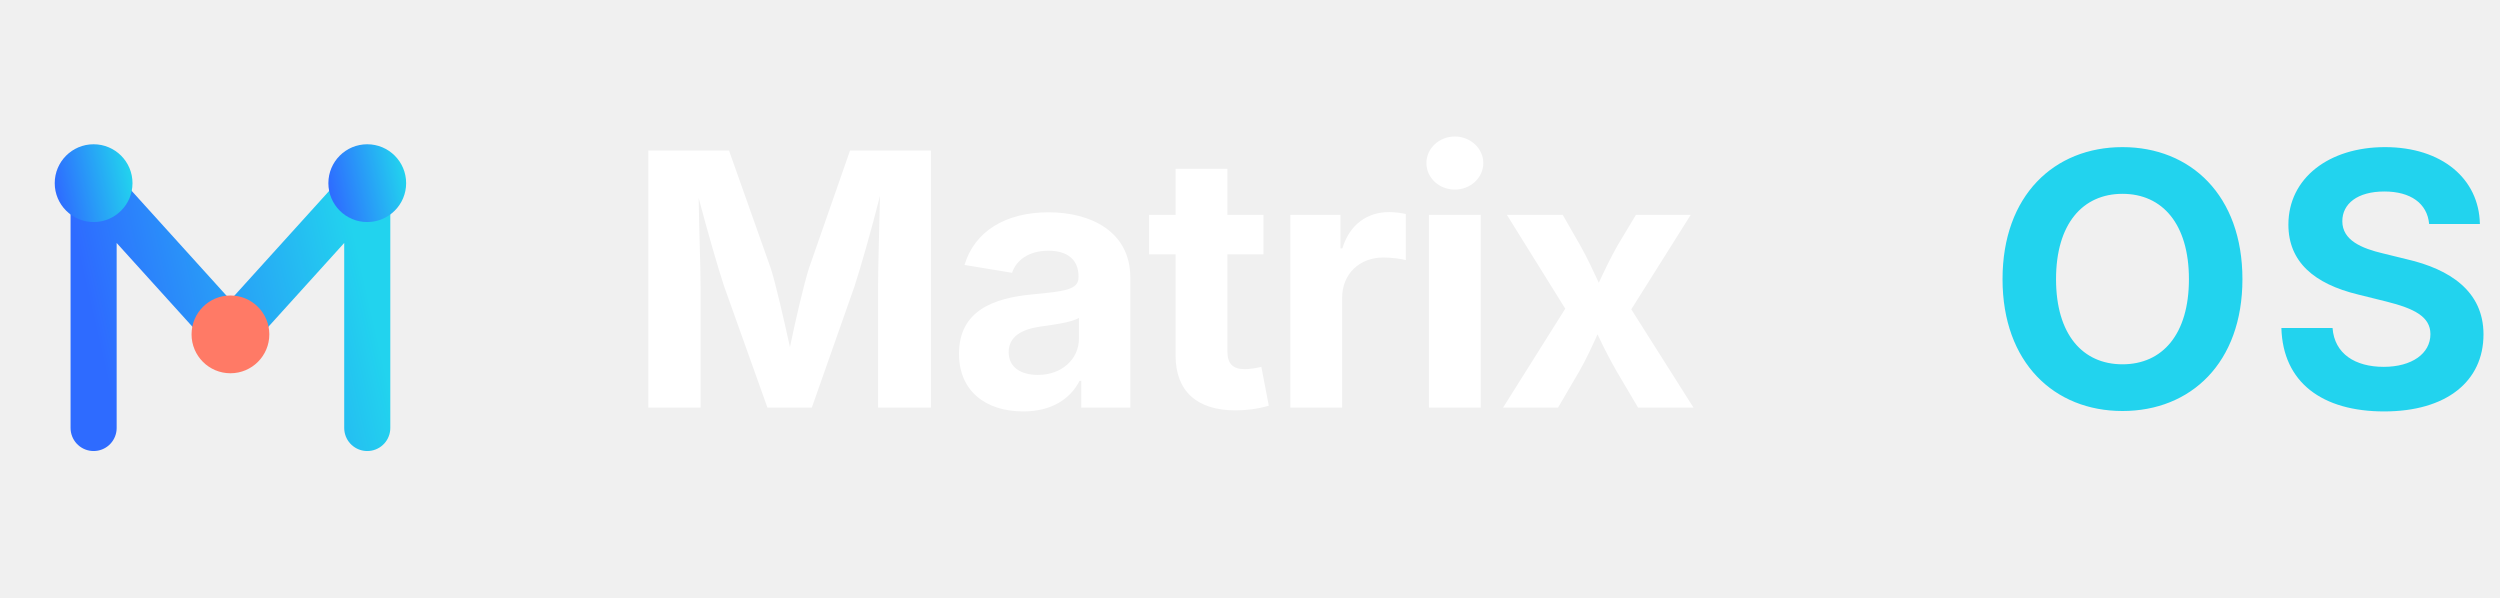
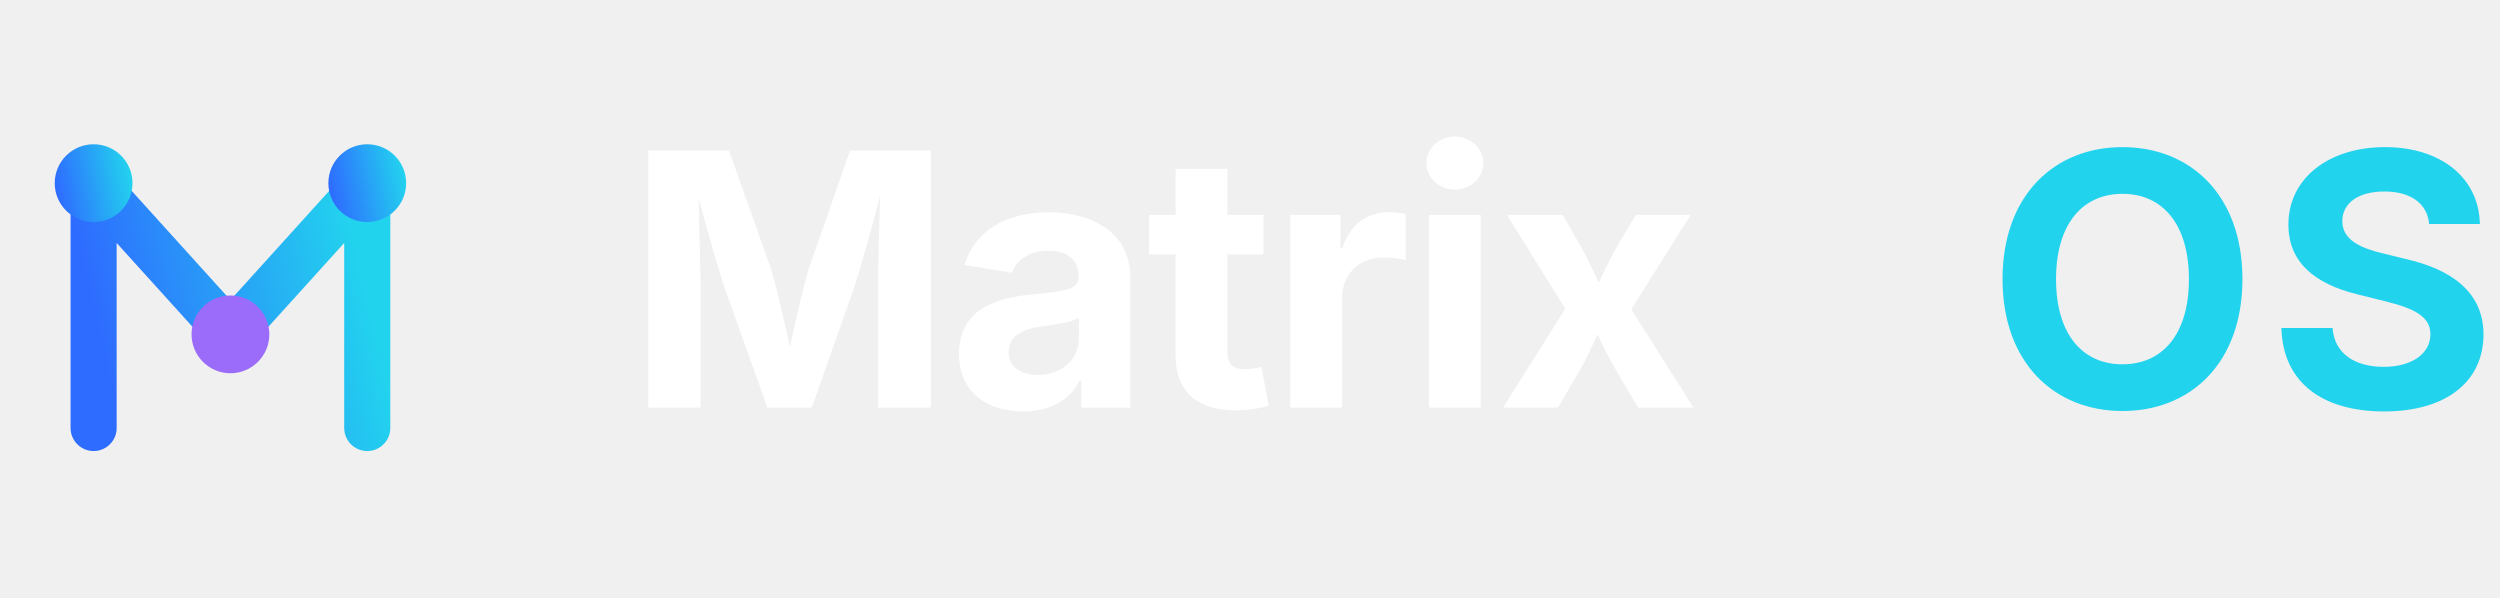
<svg xmlns="http://www.w3.org/2000/svg" viewBox="0 0 184 44" width="184" height="44" fill="none" role="img" aria-label="Matrix OS">
  <defs>
    <linearGradient id="lattice-m-g" x1="0.01" y1="0.6" x2="0.99" y2="0.4">
      <stop offset="0" stop-color="#2E6BFF" />
      <stop offset="1" stop-color="#22D3EE" />
    </linearGradient>
  </defs>
  <g transform="translate(0 5.0) scale(1.06)">
    <path d="M6.5 25.0 L6.5 8.0 L16.0 18.5 L25.5 8.0 L25.5 25.0" fill="none" stroke="url(#lattice-m-g)" stroke-width="3.2" stroke-linecap="round" stroke-linejoin="round" />
    <circle cx="6.5" cy="8.0" r="2.7" fill="url(#lattice-m-g)" />
-     <circle cx="16.0" cy="18.5" r="2.7" fill="#FF7A66" />
+     <circle cx="16.0" cy="18.5" r="2.7" fill="#9B6CF9" />
    <circle cx="25.5" cy="8.0" r="2.7" fill="url(#lattice-m-g)" />
  </g>
  <text x="46.0" y="30.0" font-family="Inter, ui-sans-serif, system-ui, -apple-system, Segoe UI, Helvetica, Arial, sans-serif" font-size="26" font-weight="700" fill="#FFFFFF" letter-spacing="-0.5">Matrix</text>
  <text x="146.2" y="30.0" font-family="Inter, ui-sans-serif, system-ui, -apple-system, Segoe UI, Helvetica, Arial, sans-serif" font-size="26" font-weight="700" fill="#22D3EE" letter-spacing="0.6">OS</text>
</svg>
